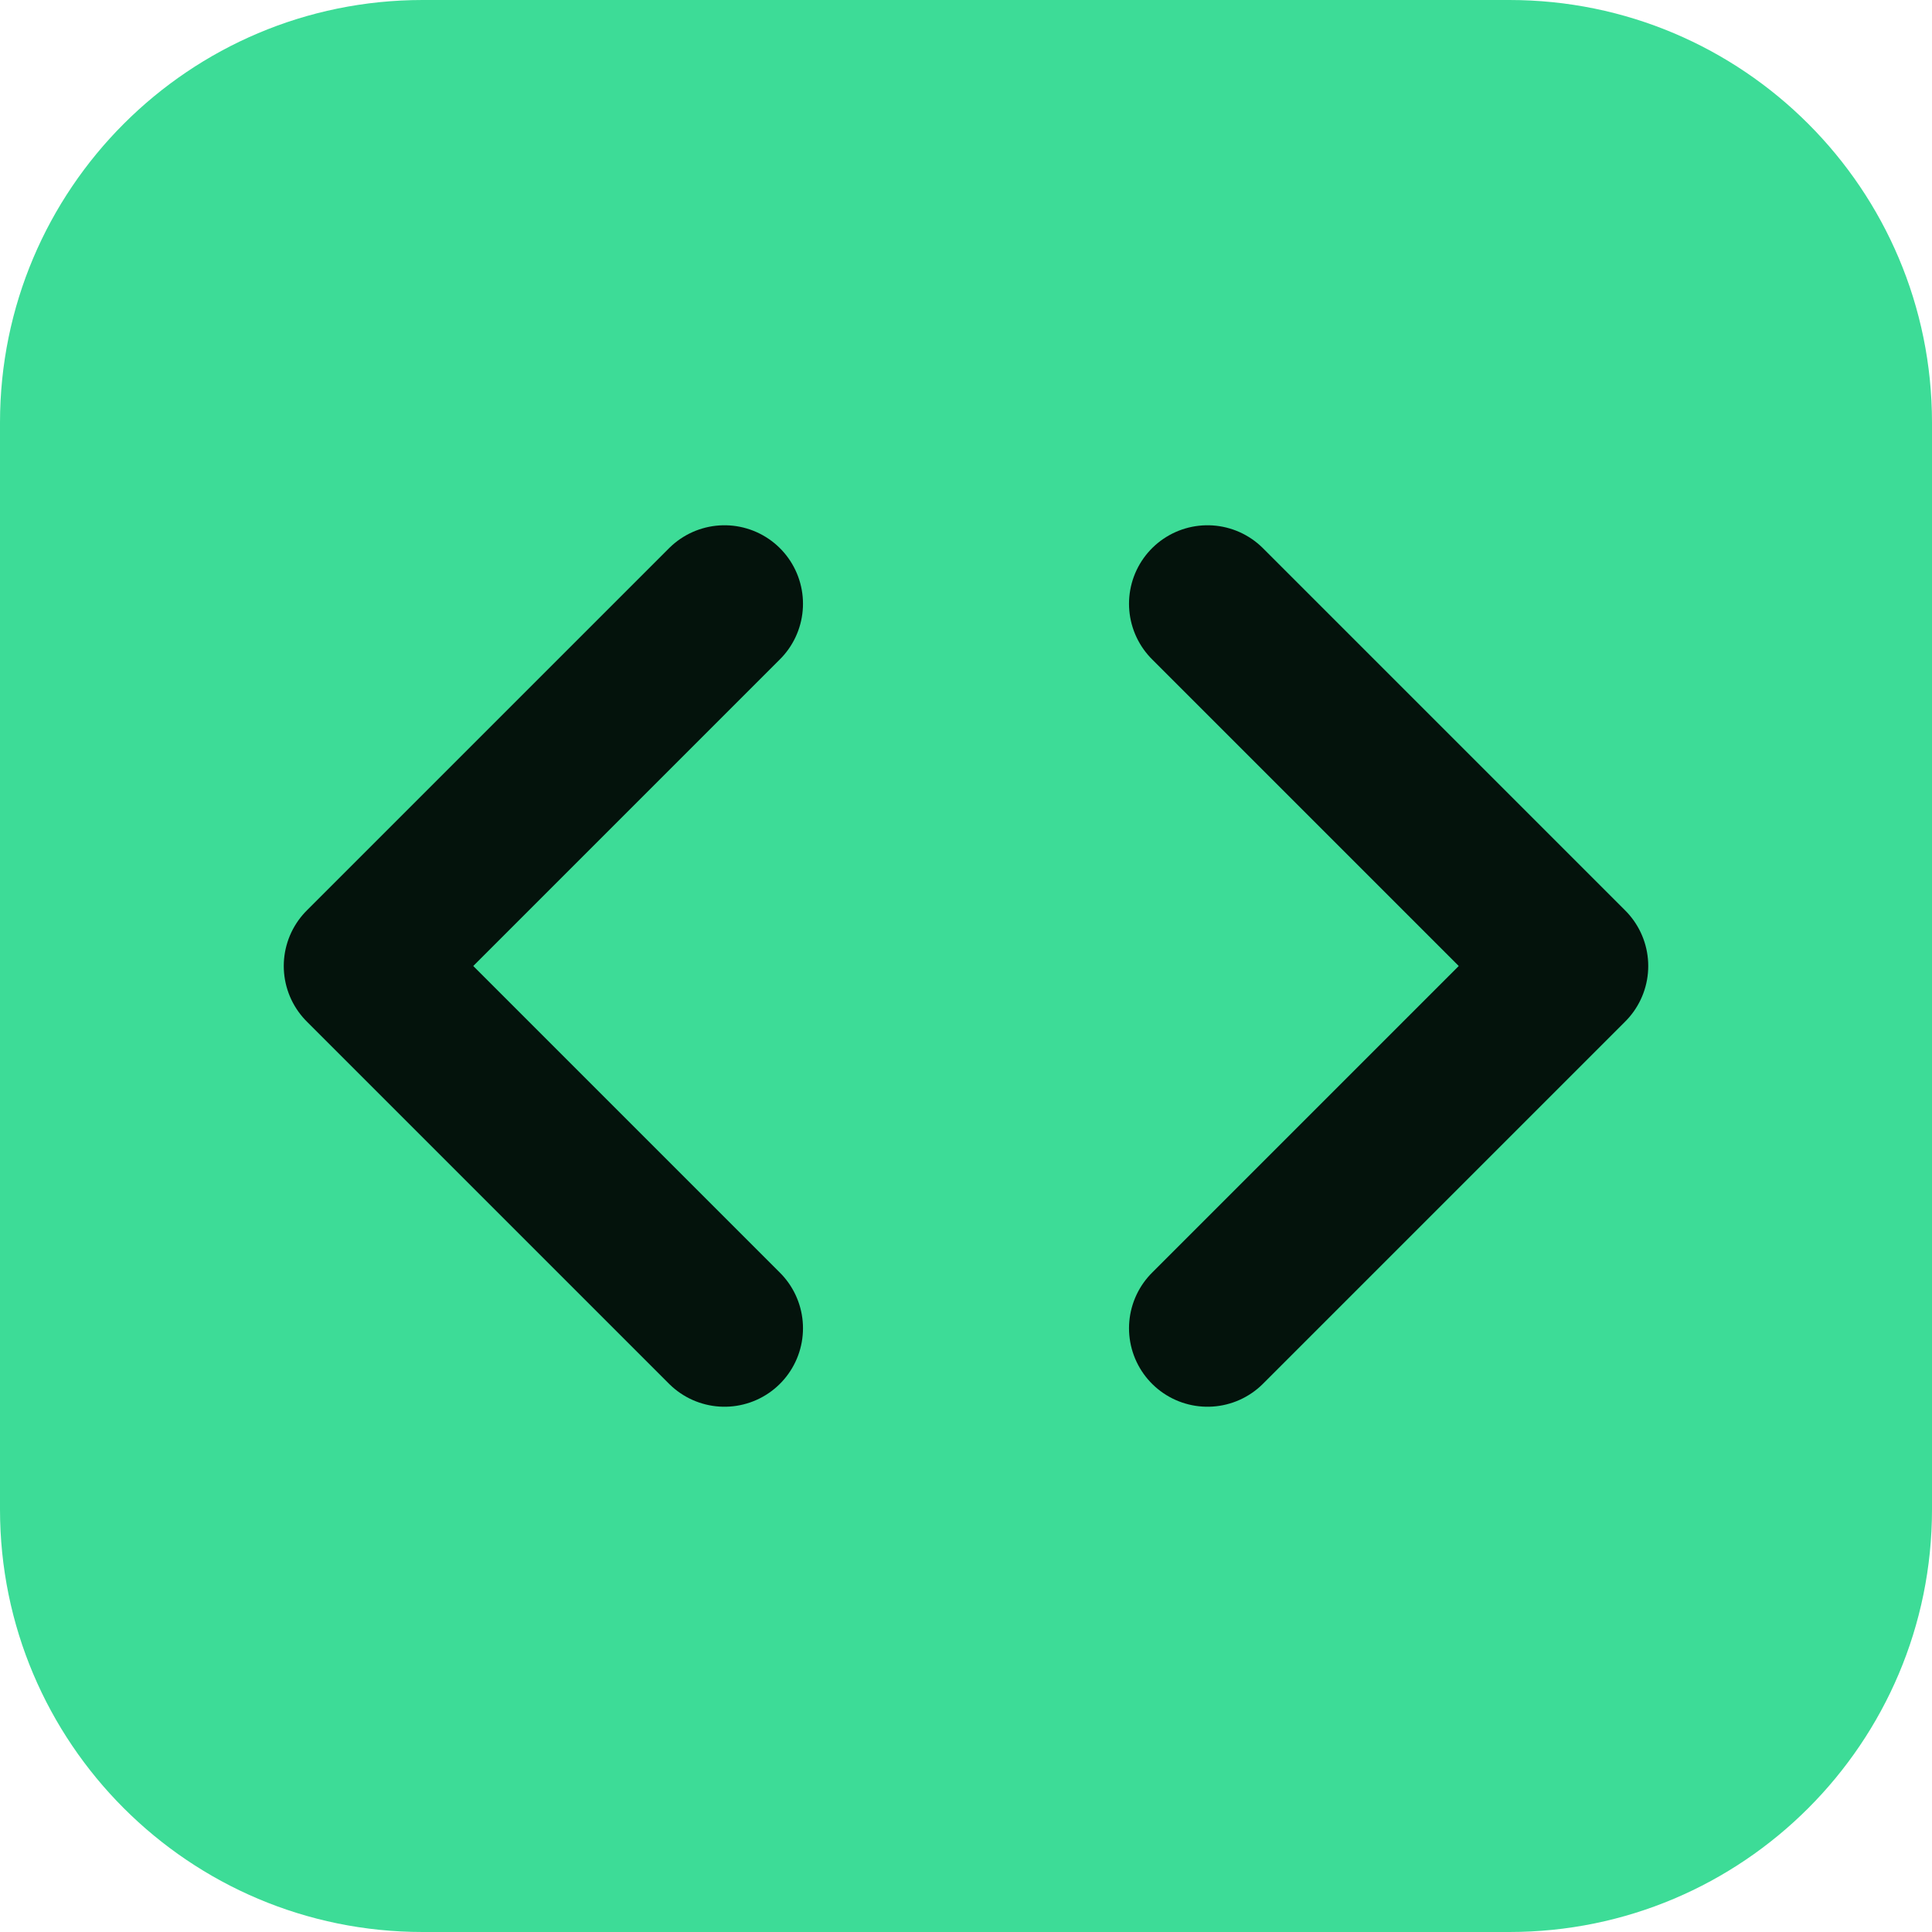
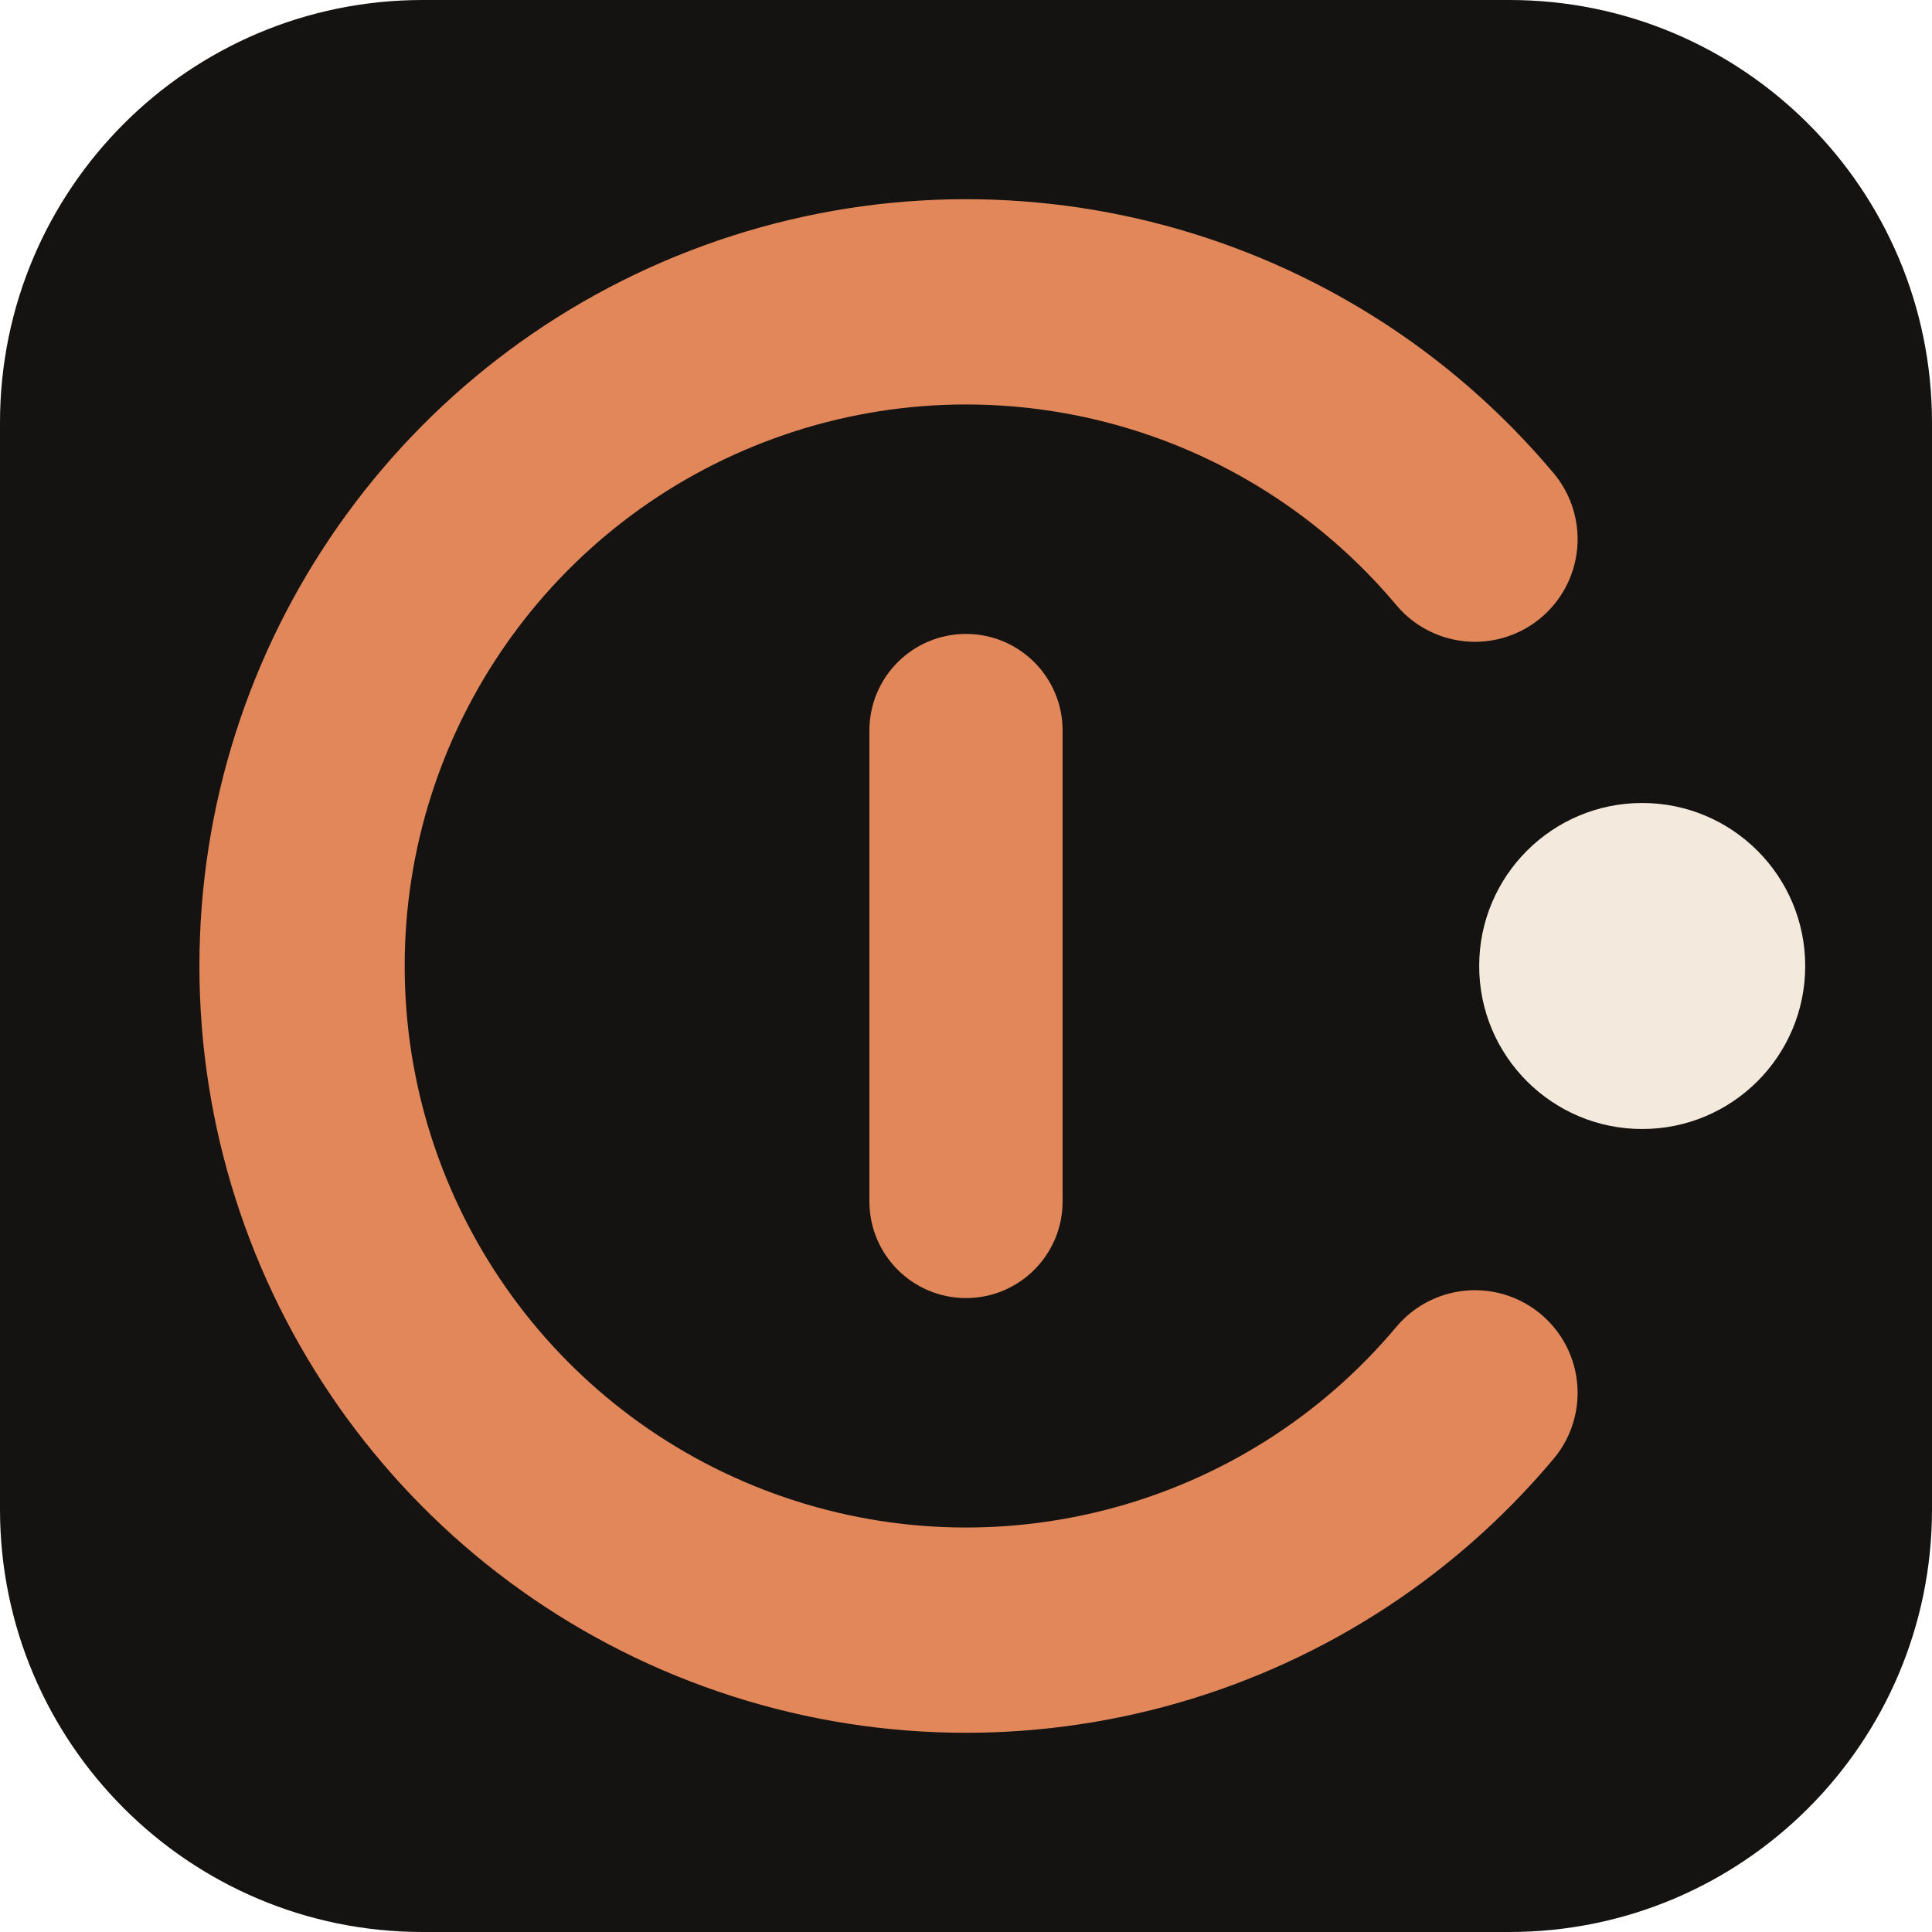
<svg xmlns="http://www.w3.org/2000/svg" viewBox="0 0 32 32">
-   <rect width="32" height="32" rx="7" fill="#3ddc97" />
-   <path d="M12 10l-6 6 6 6M20 10l6 6-6 6" fill="none" stroke="#04130c" stroke-width="2.6" stroke-linecap="round" stroke-linejoin="round" />
+   <rect width="32" height="32" rx="7" fill="#151311" />
+   <path d="M24.43 8.93 A11 11 0 1 0 24.43 23.07" fill="none" stroke="#E2875A" stroke-width="3.4" stroke-linecap="round" />
+   <rect x="14.4" y="10.5" width="3.2" height="11" rx="1.6" fill="#E2875A" />
+   <circle cx="27.2" cy="16" r="2.7" fill="#F3E9DC" />
</svg>
